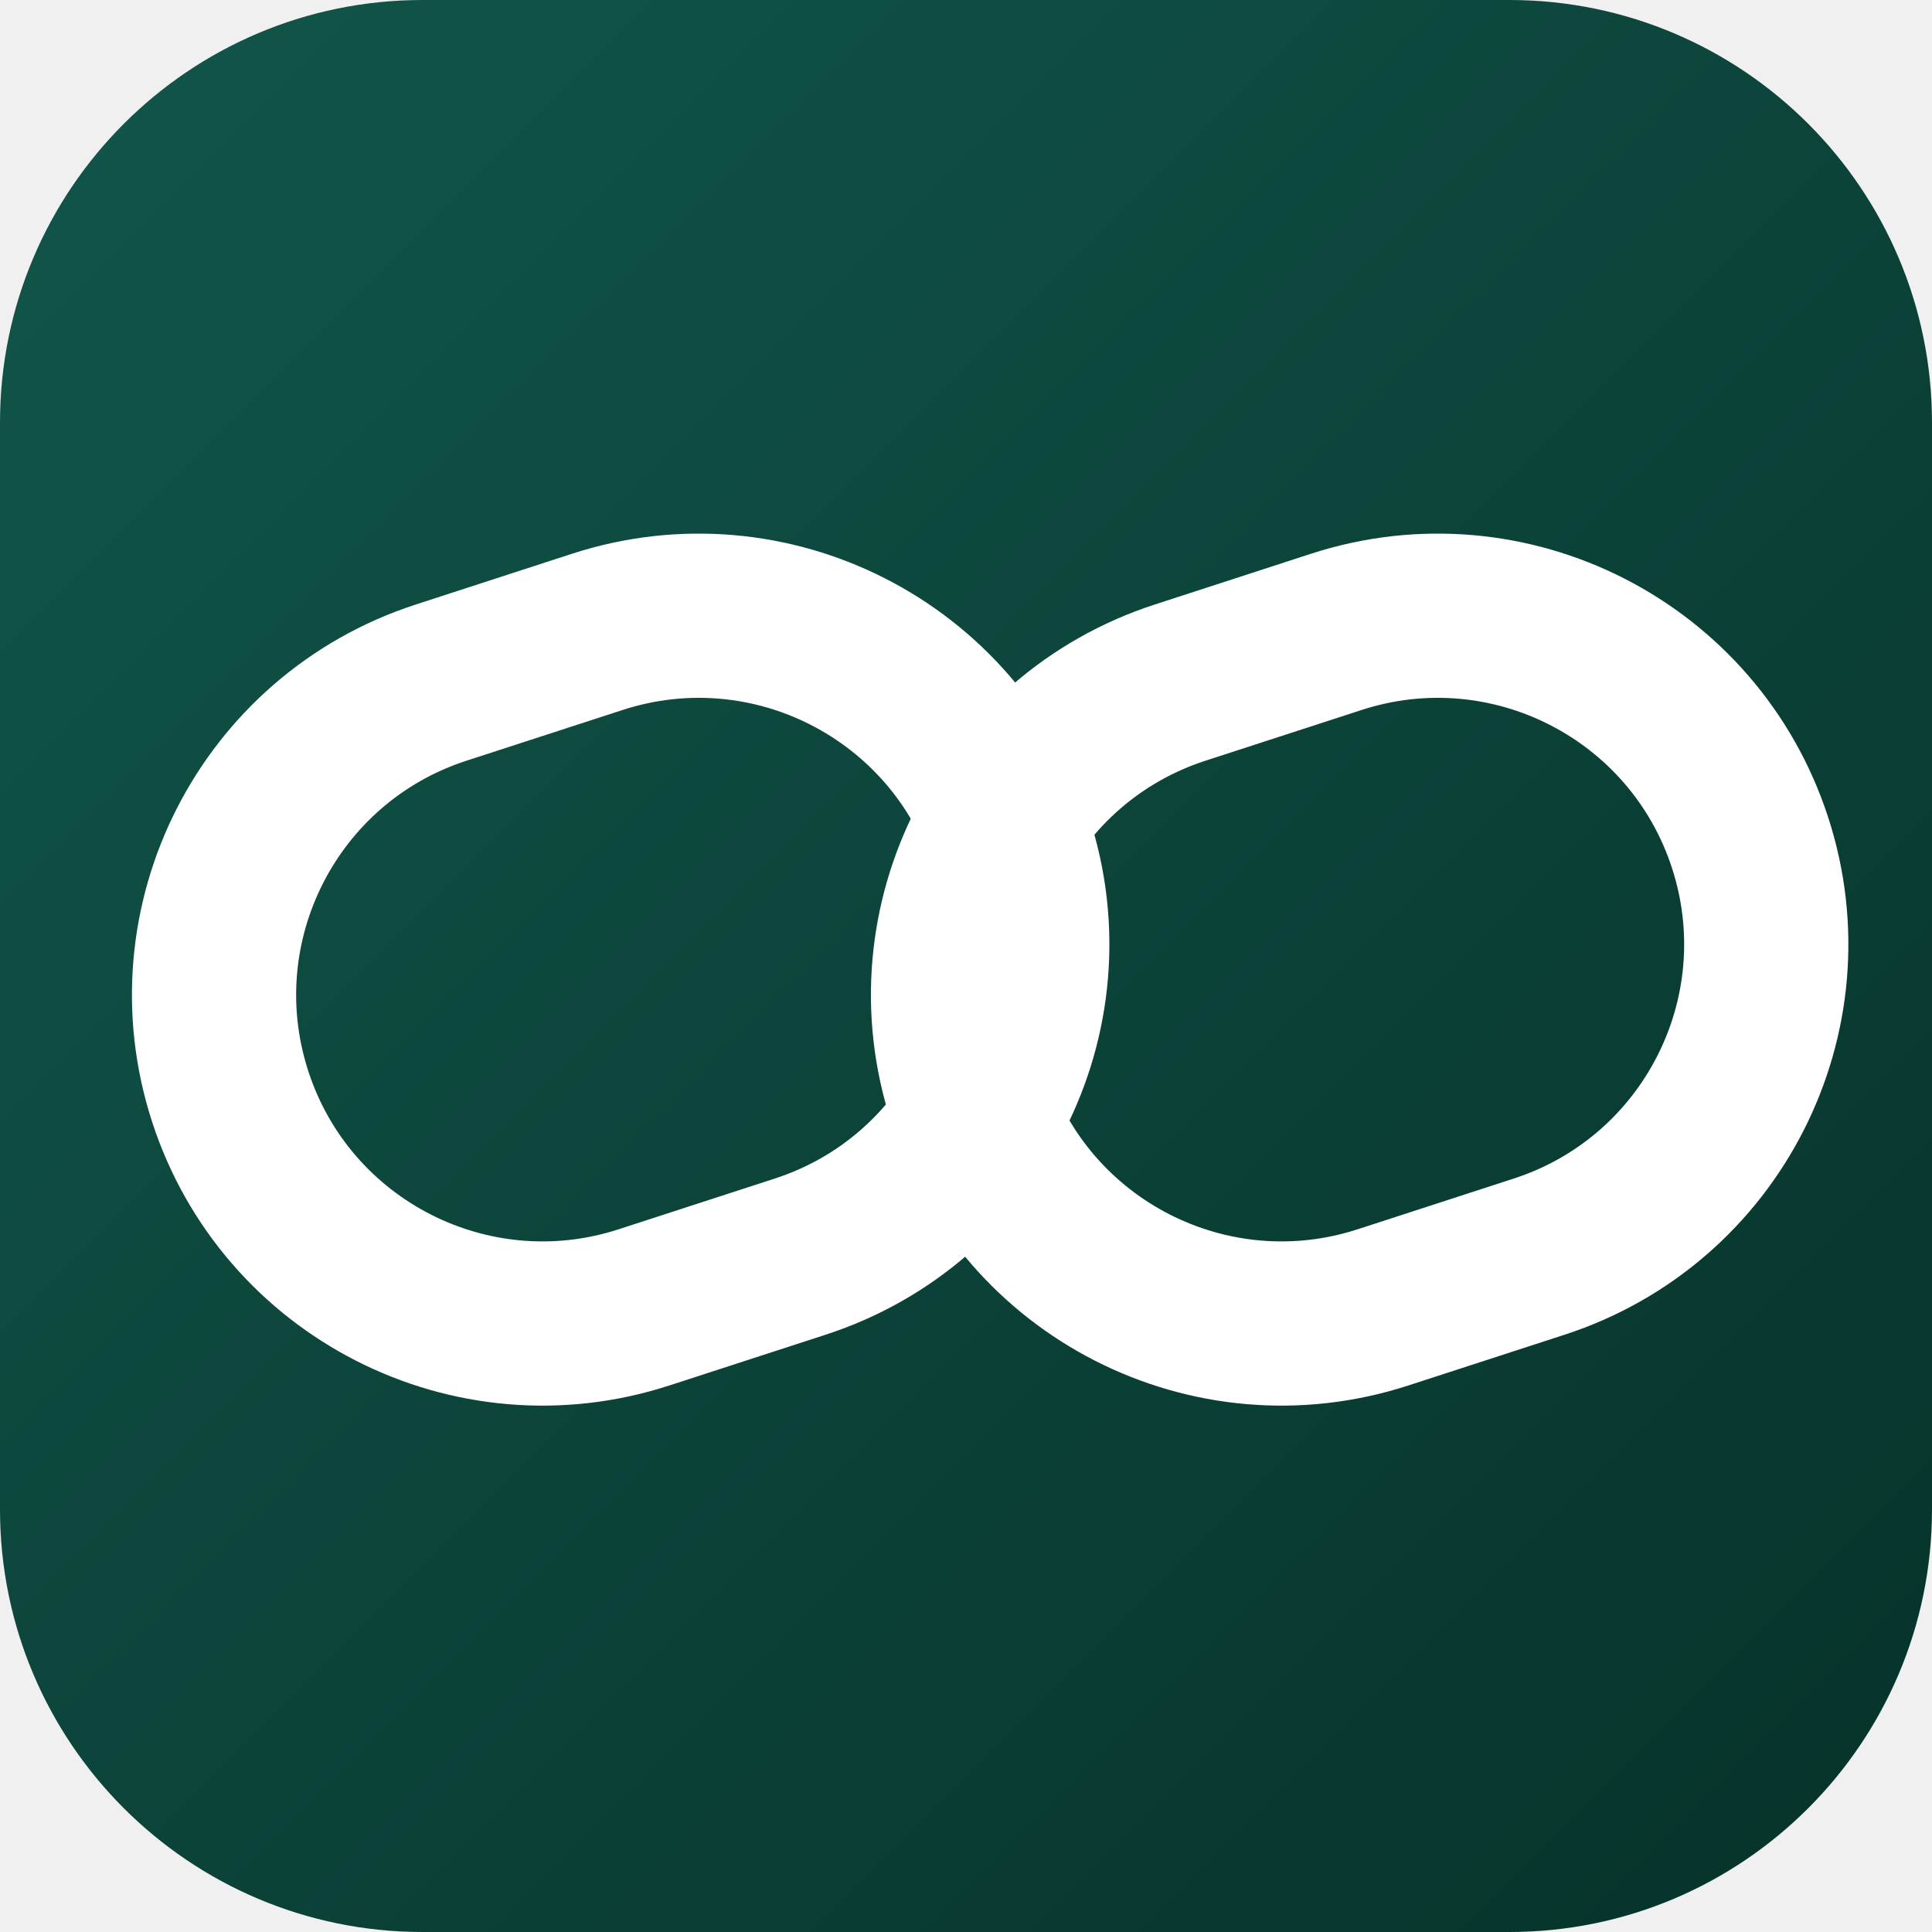
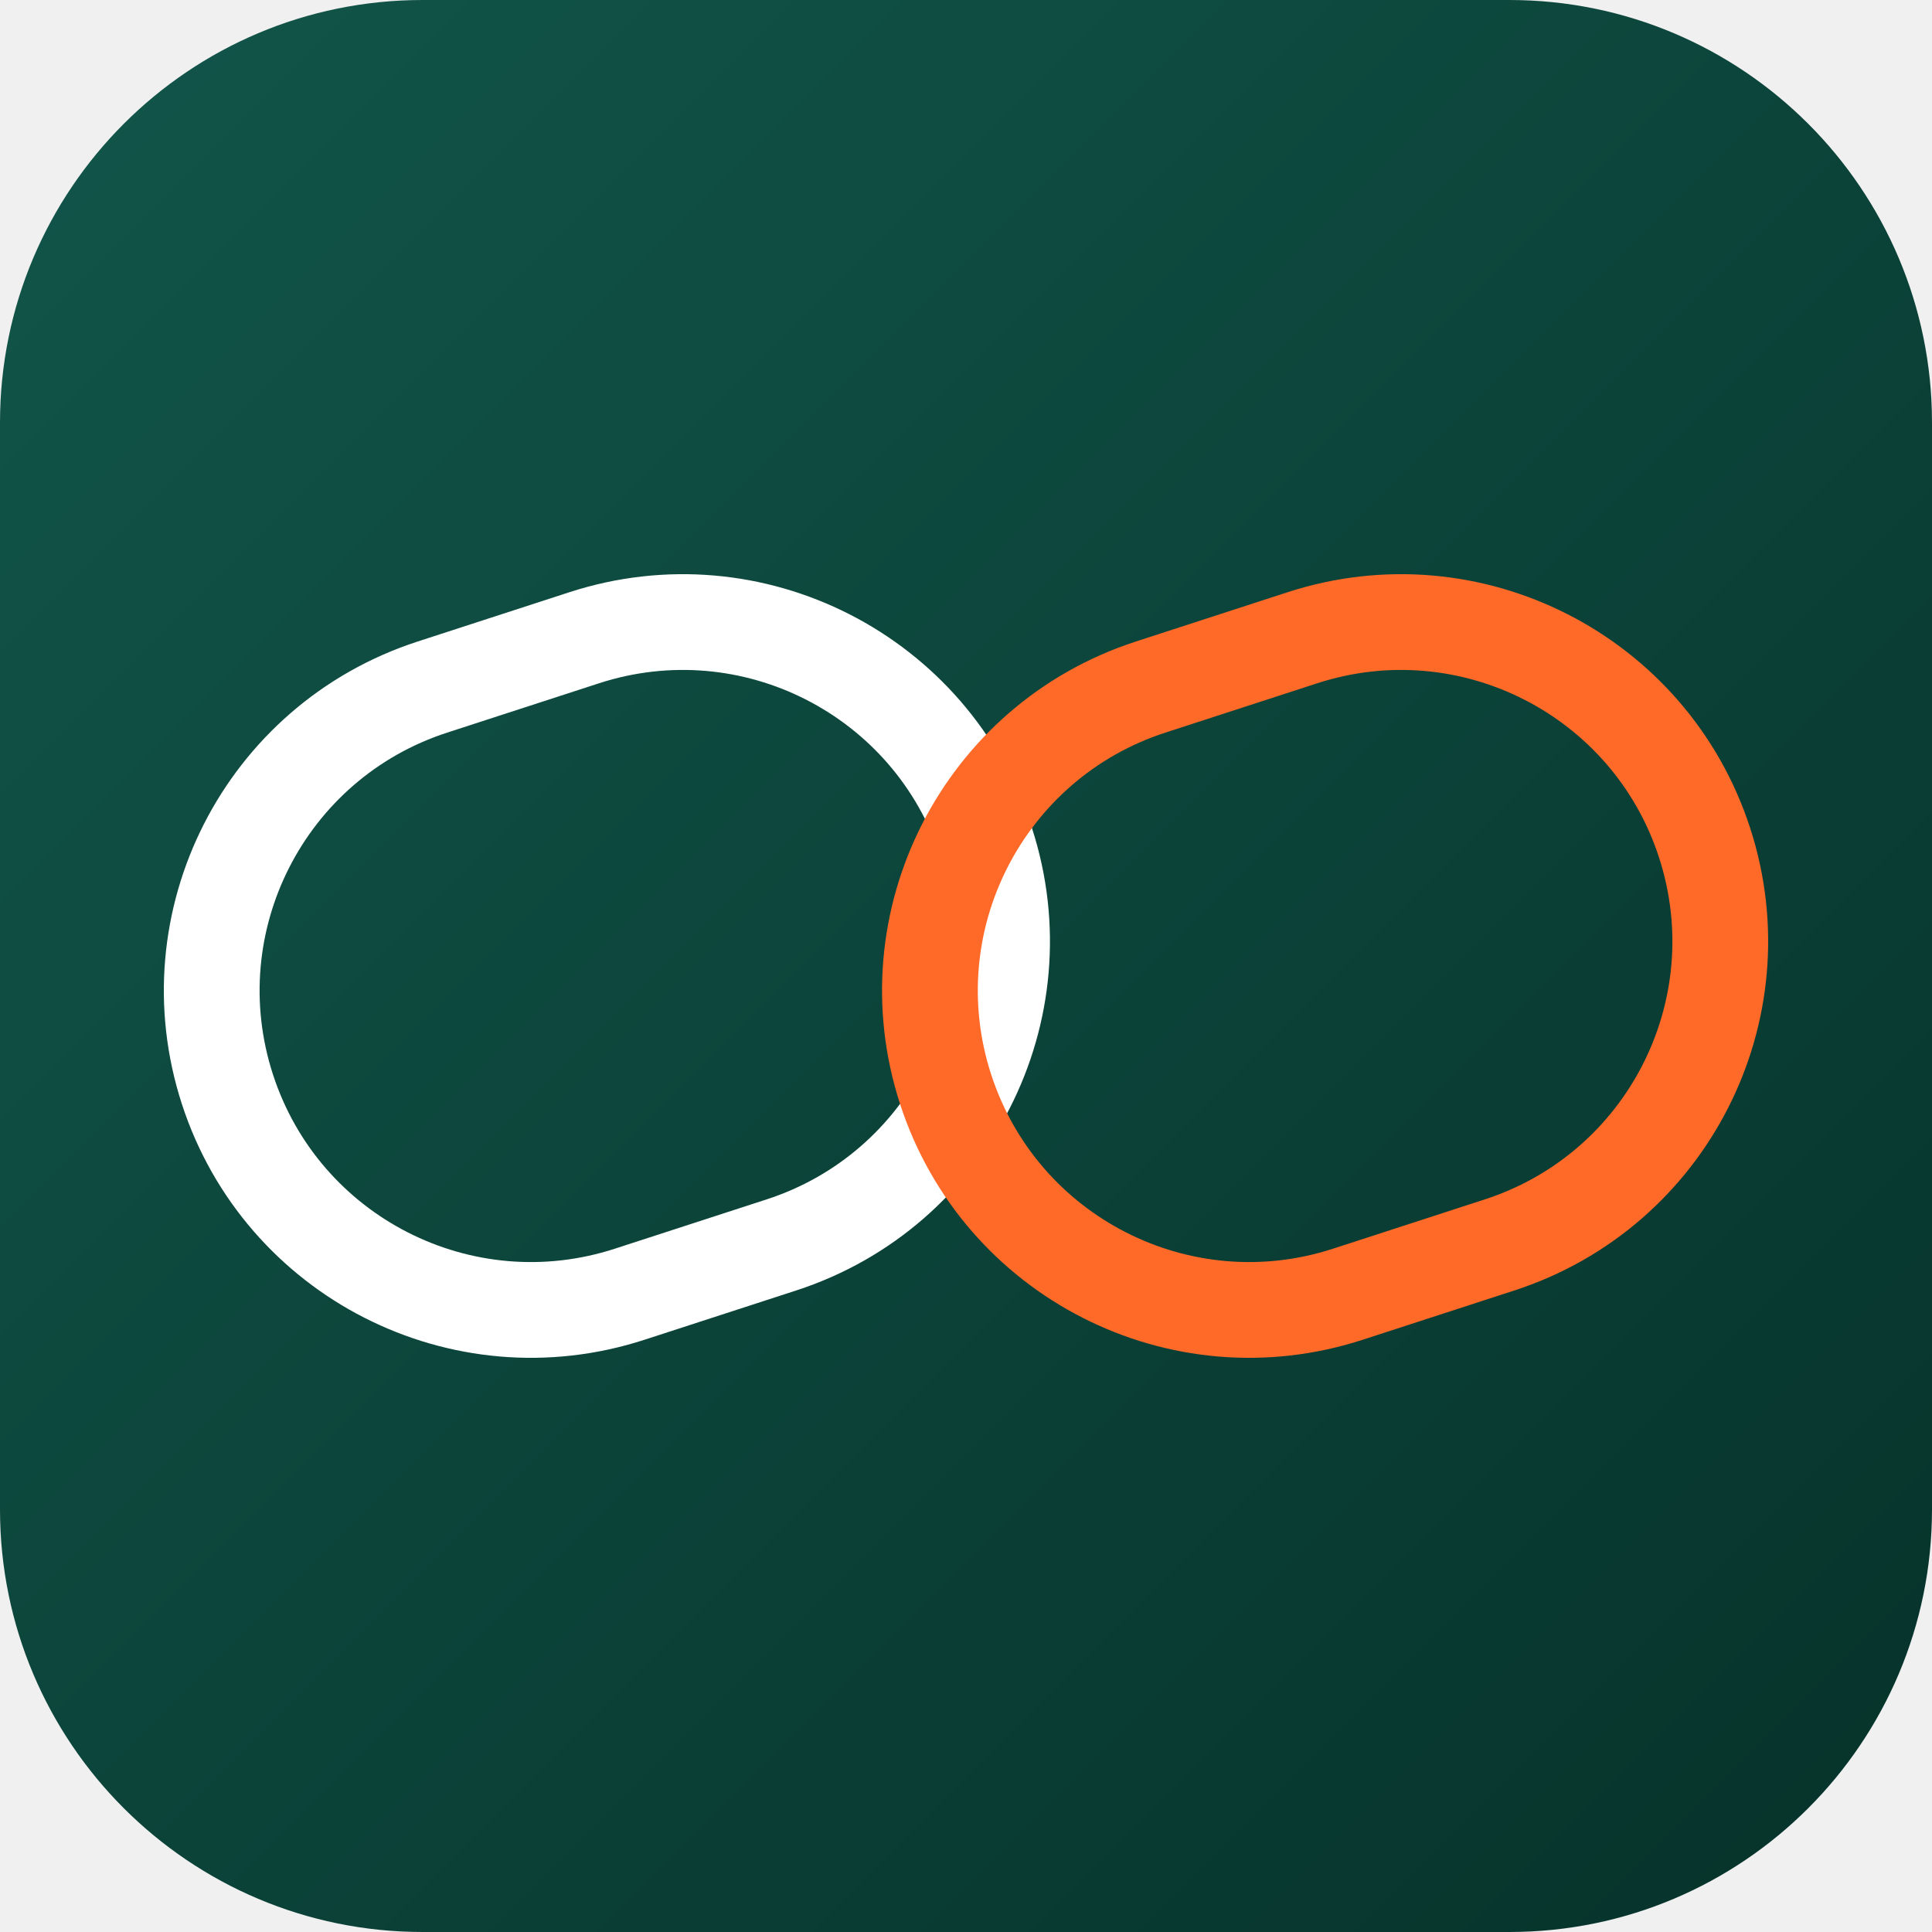
<svg xmlns="http://www.w3.org/2000/svg" viewBox="0 0 64 64" width="64" height="64" role="img" aria-label="CORSA">
  <defs>
-     <linearGradient id="fondo" x1="0" y1="0" x2="1" y2="1">
+     <linearGradient id="g" x1="0" y1="0" x2="1" y2="1">
      <stop offset="0" stop-color="#12564A" />
      <stop offset="1" stop-color="#06322A" />
    </linearGradient>
  </defs>
-   <rect width="64" height="64" rx="14" fill="url(#fondo)" />
-   <g transform="translate(5.6 15.8) scale(1.36)" fill="none" stroke="#FFFFFF" stroke-width="4" stroke-linejoin="round">
-     <rect x="1" y="4" width="20" height="16" rx="8" transform="rotate(-18 11 12)" />
-     <rect x="19" y="4" width="20" height="16" rx="8" transform="rotate(-18 29 12)" />
+   <rect width="64" height="64" rx="14" fill="url(#g)" />
+   <g transform="translate(1.6 14.81739) scale(1.321739) translate(3 1)">
+     <g fill="none" stroke-width="2.4" stroke-linejoin="round">
+       <rect x="1" y="4" width="20" height="16" rx="8" transform="rotate(-18 11 12)" stroke="#FFFFFF" />
+       <rect x="19" y="4" width="20" height="16" rx="8" transform="rotate(-18 29 12)" stroke="#FF6A28" />
+     </g>
  </g>
</svg>
